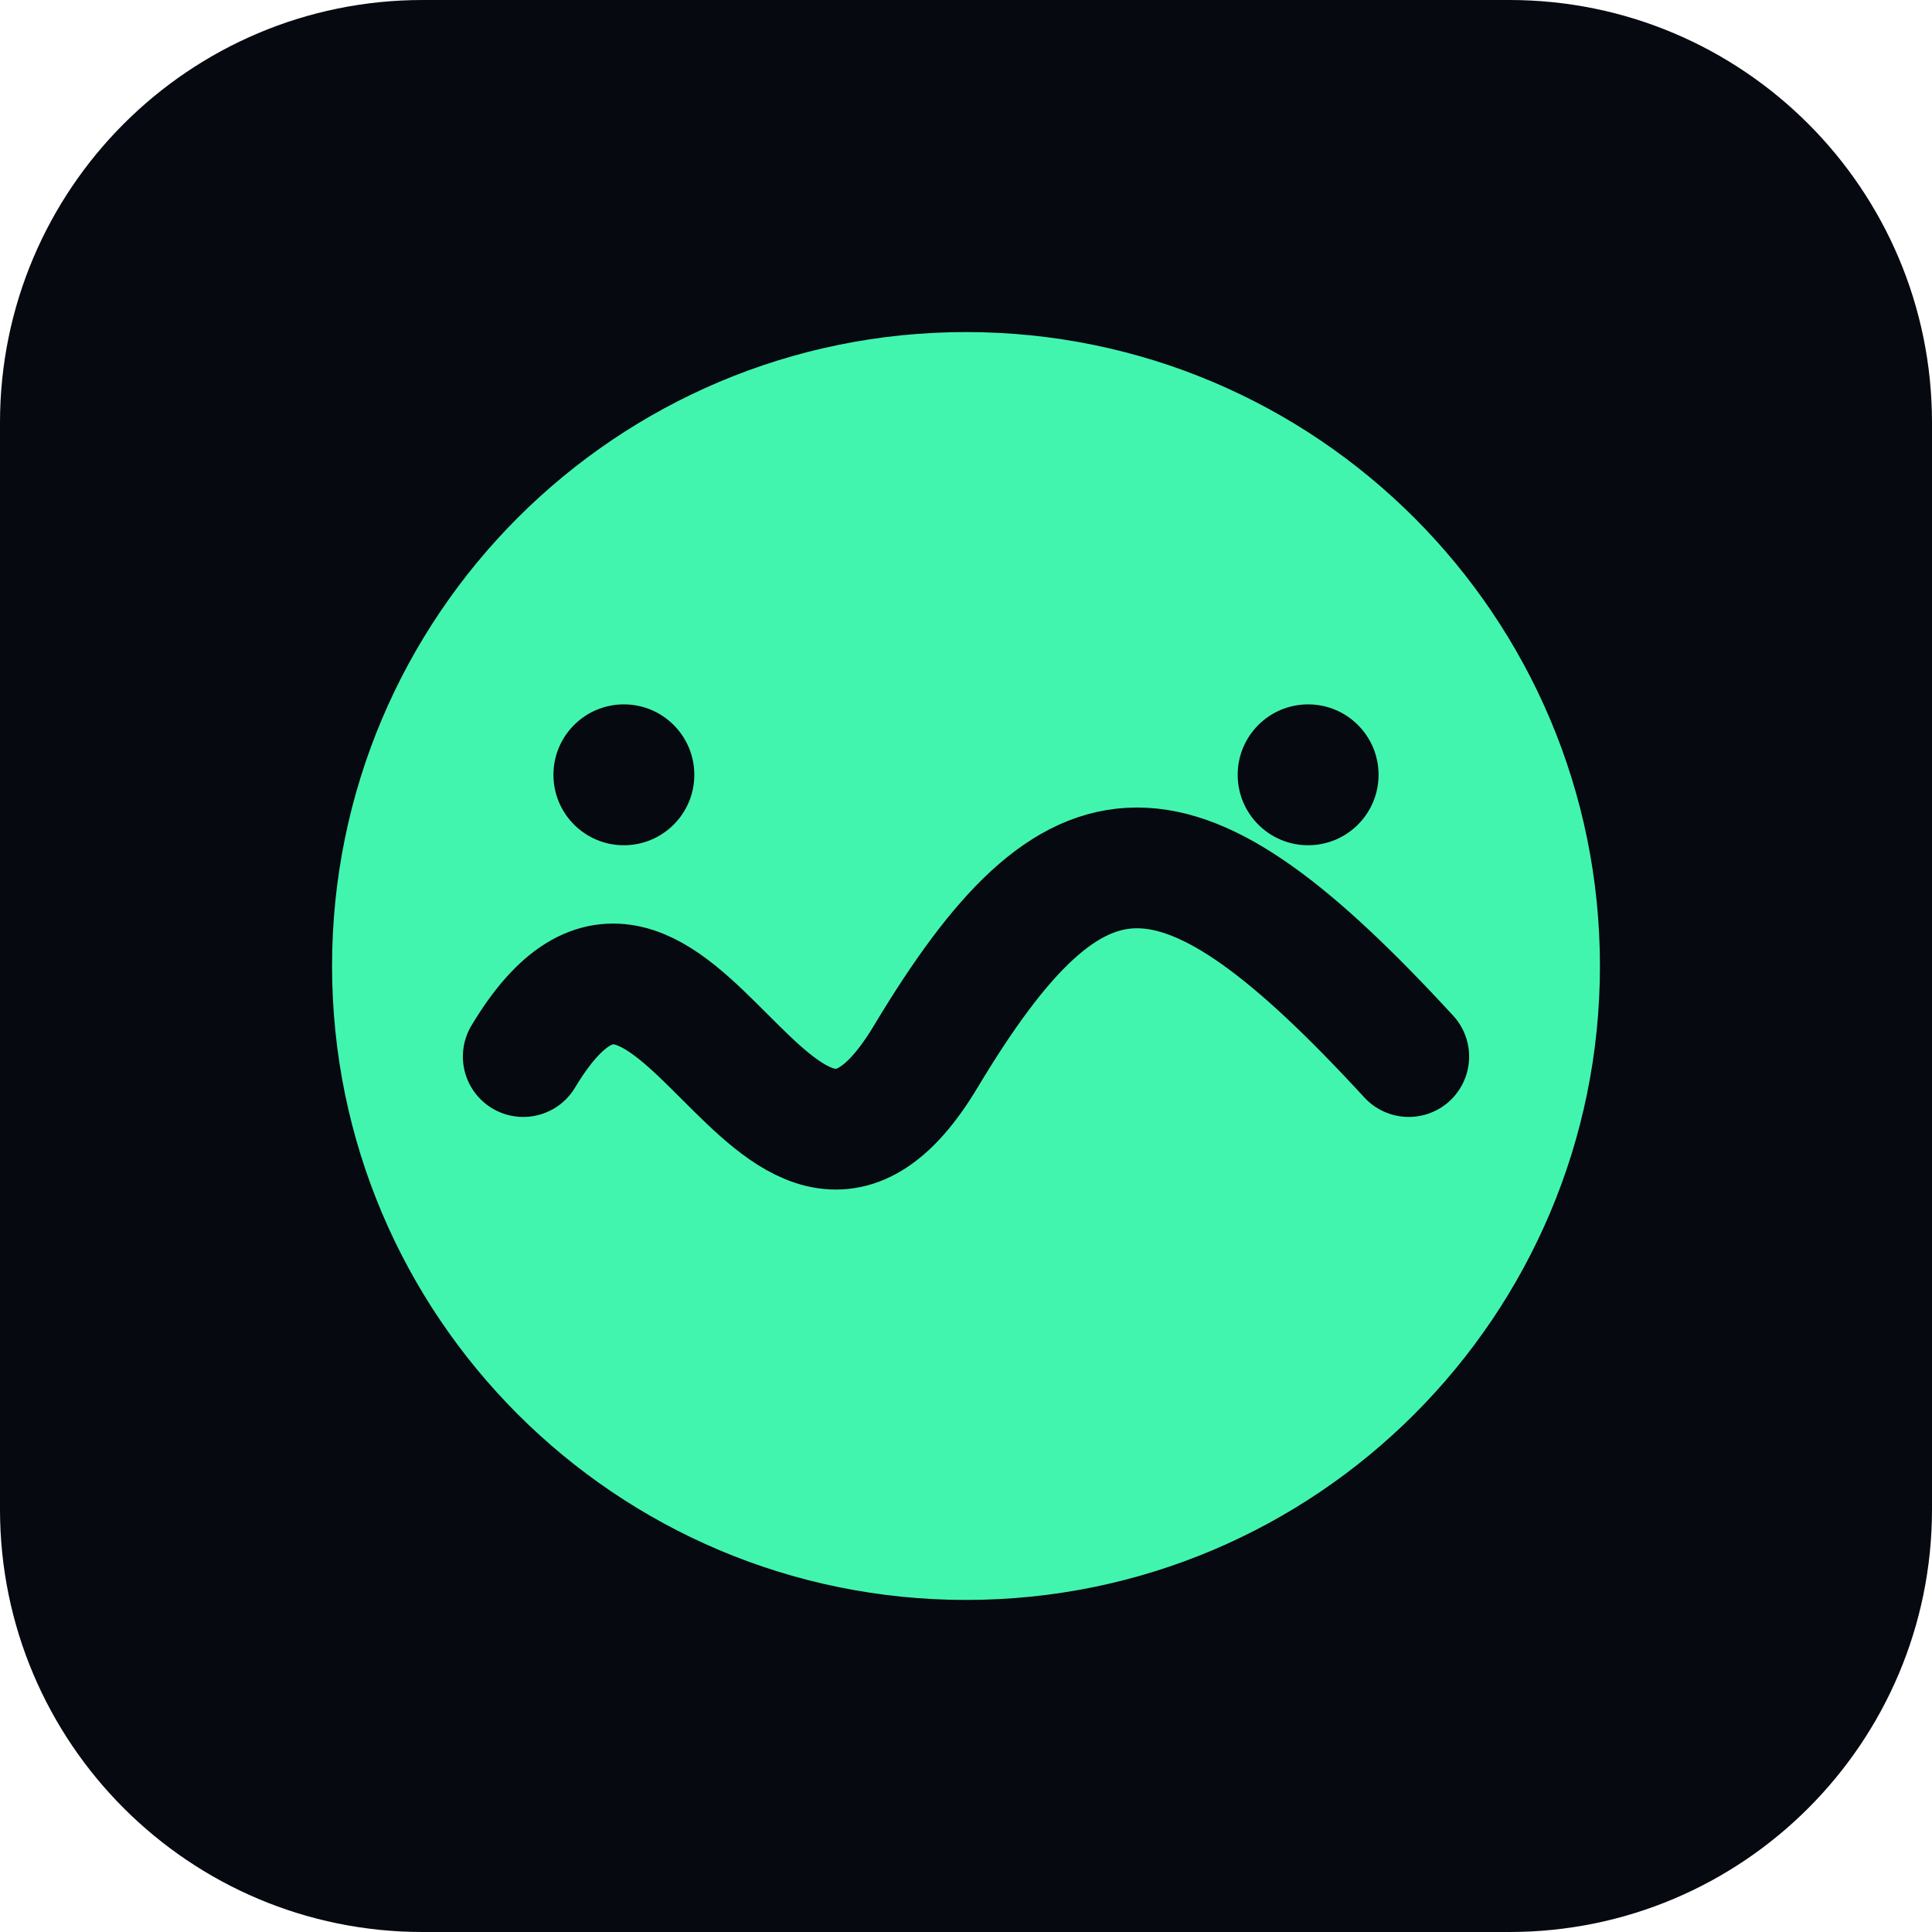
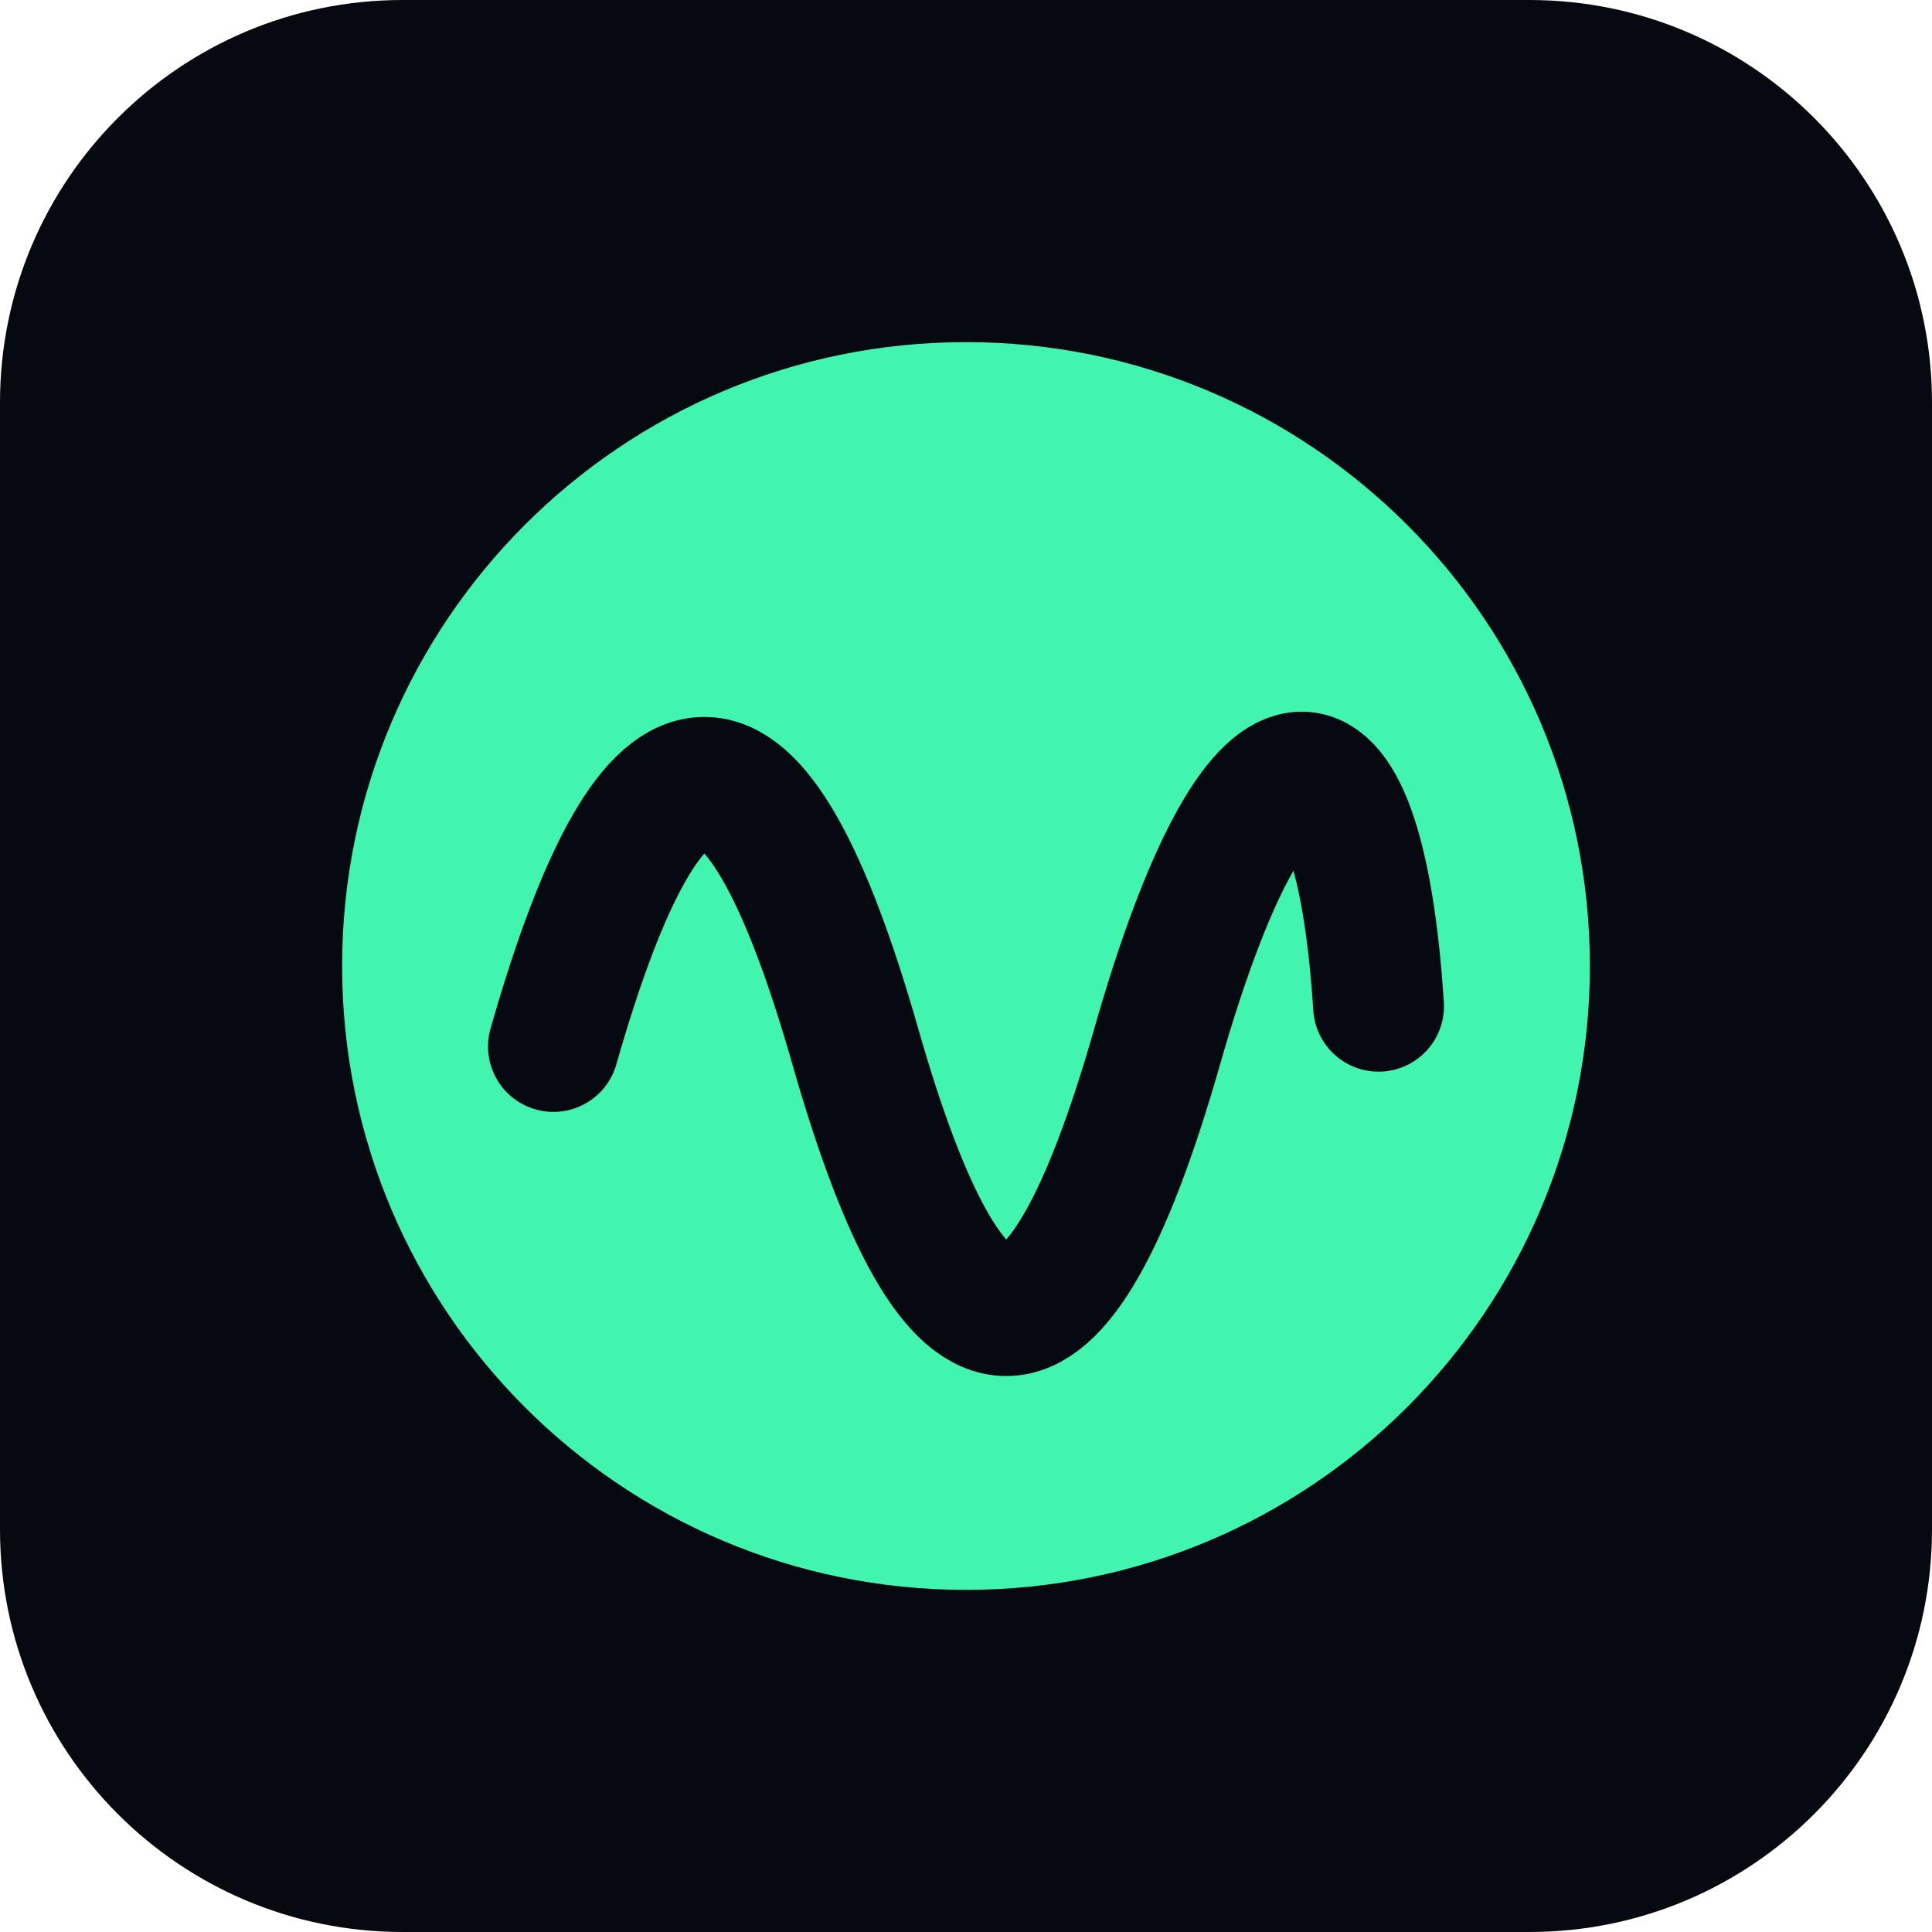
<svg xmlns="http://www.w3.org/2000/svg" viewBox="0 0 192 192">
-   <rect width="192" height="192" rx="42" fill="#070910" />
-   <circle cx="96" cy="96" r="63" fill="#42f5ae" />
-   <path d="M52 105c15-25 25 25 40 0s25-25 48 0" fill="none" stroke="#070910" stroke-width="12" stroke-linecap="round" />
-   <circle cx="62" cy="77" r="7" fill="#070910" />
-   <circle cx="130" cy="77" r="7" fill="#070910" />
+   <rect width="192" height="192" rx="40" fill="#070910" />
+   <circle cx="96" cy="96" r="62" fill="#42f5ae" />
+   <path d="M55 104c10-35 20-35 30 0s20 35 30 0 20-35 22-4" fill="none" stroke="#070910" stroke-width="13" stroke-linecap="round" />
</svg>
